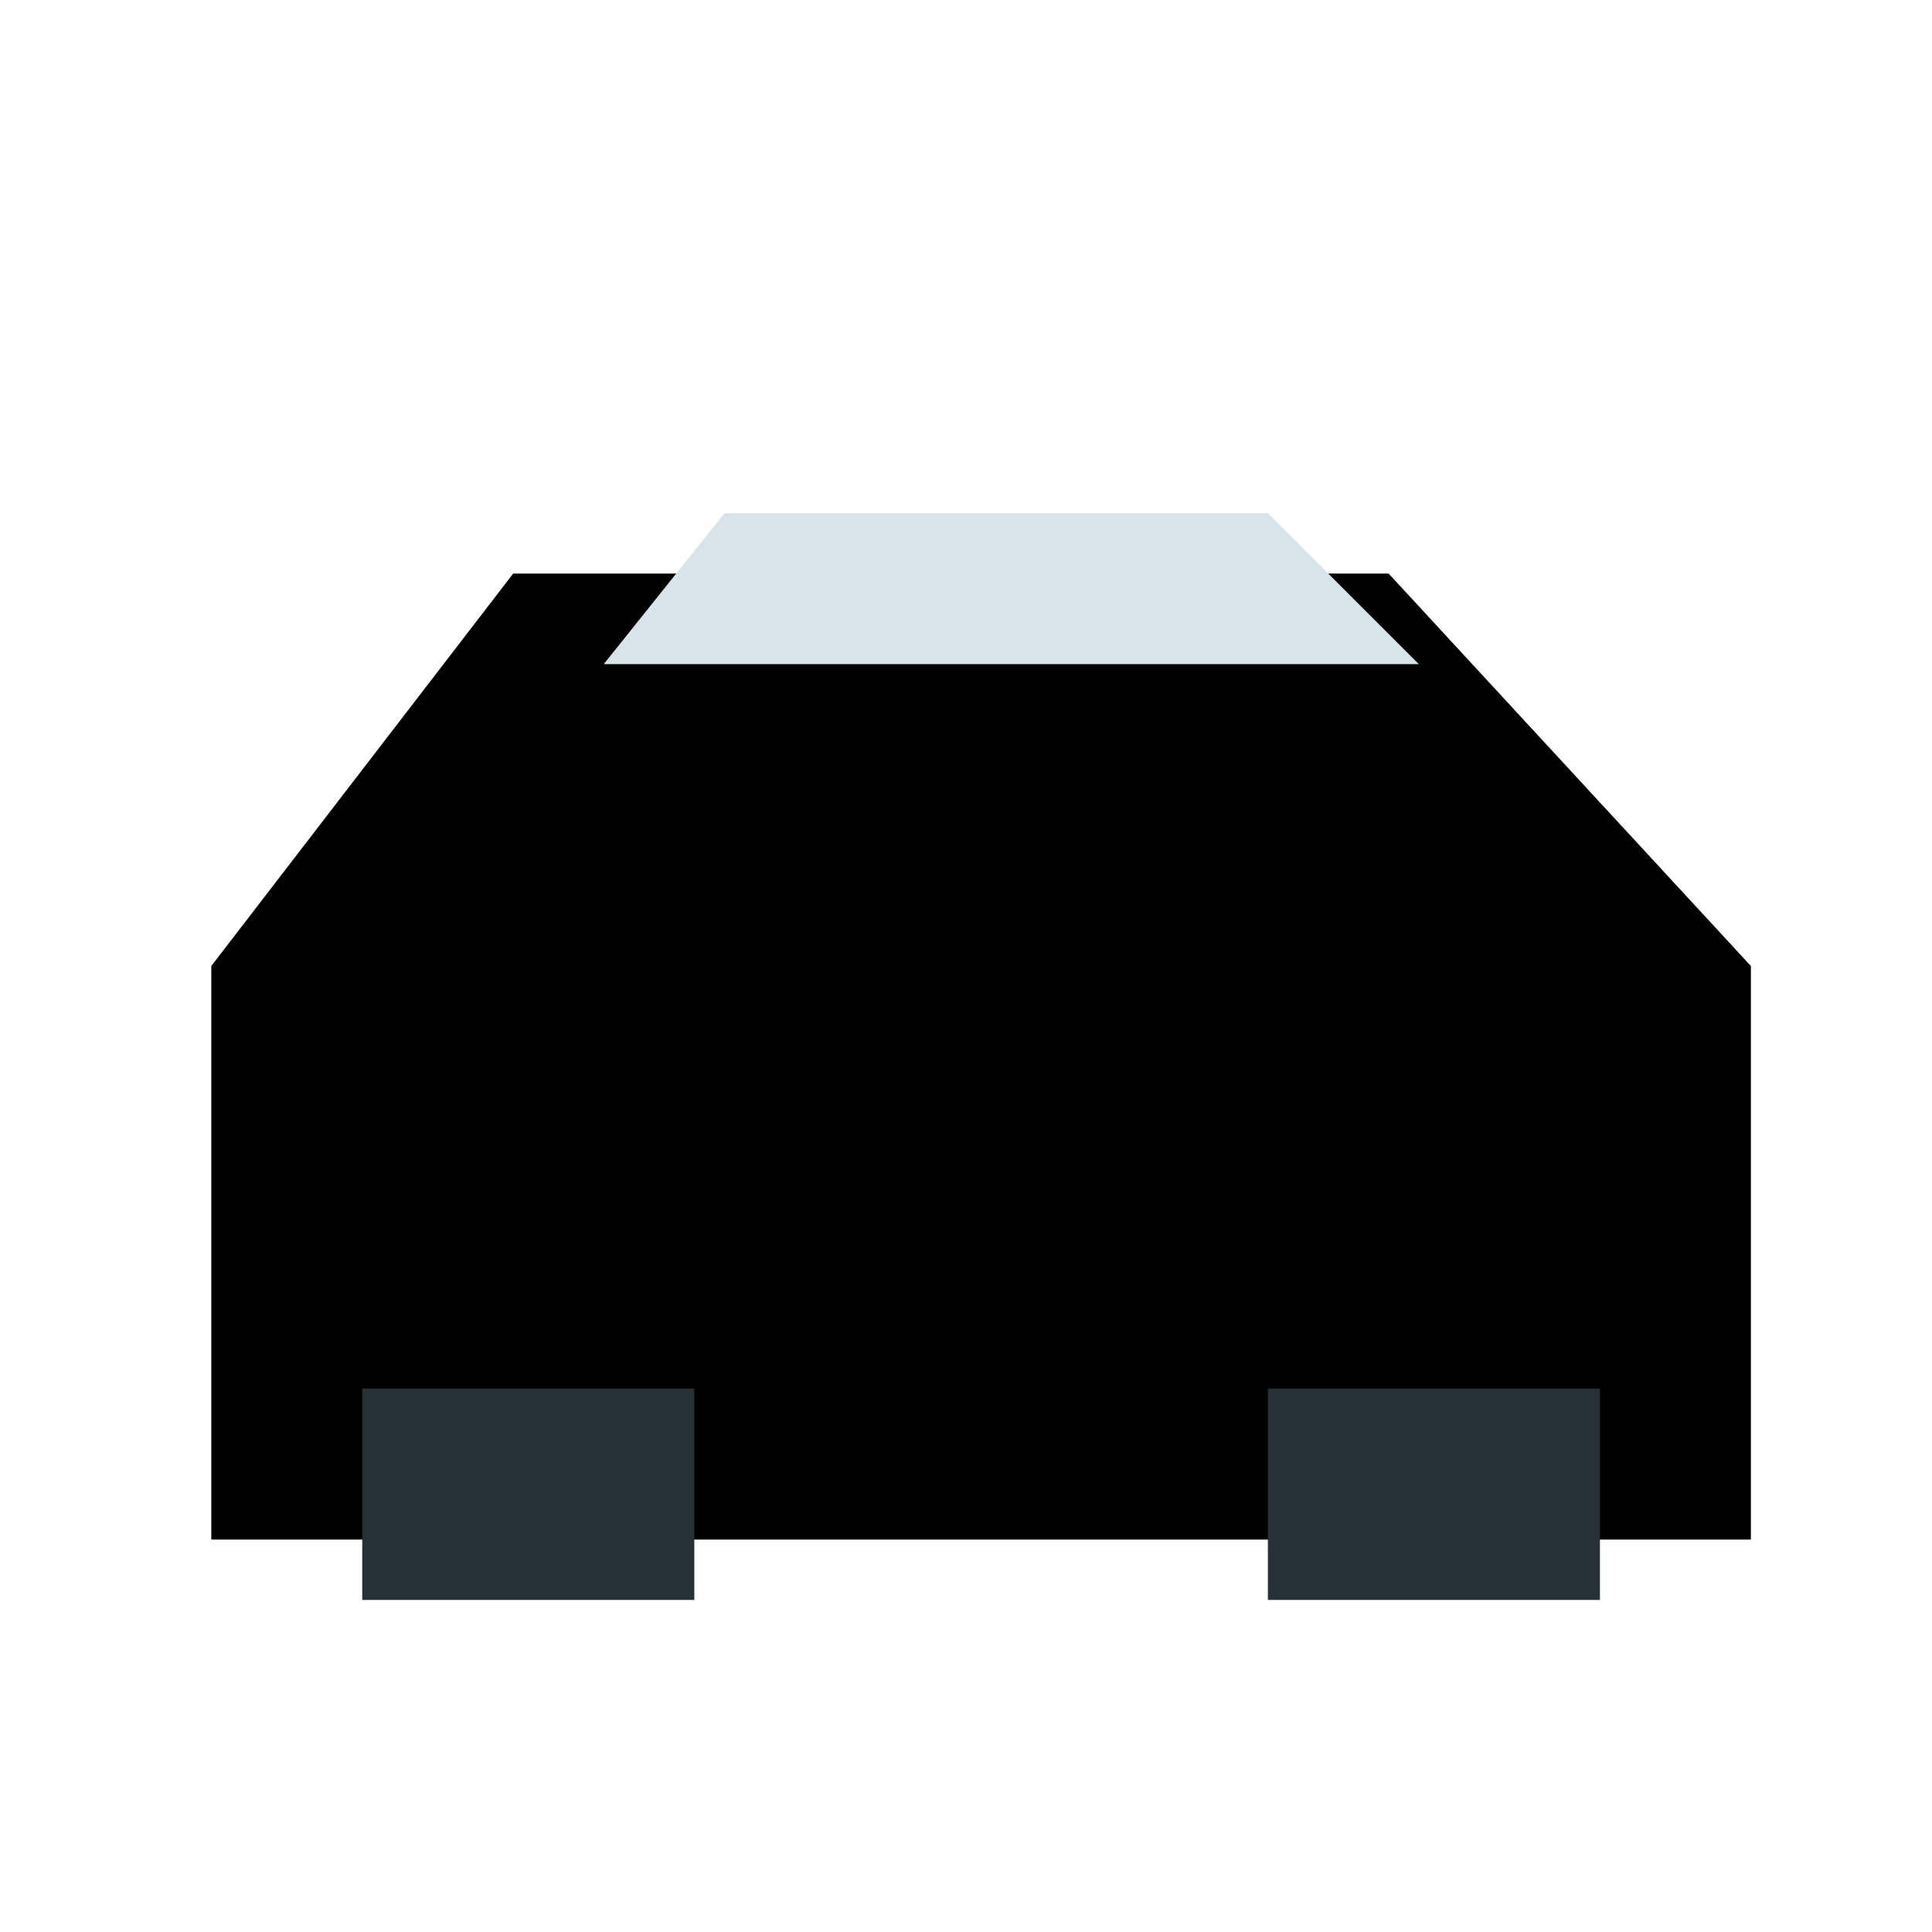
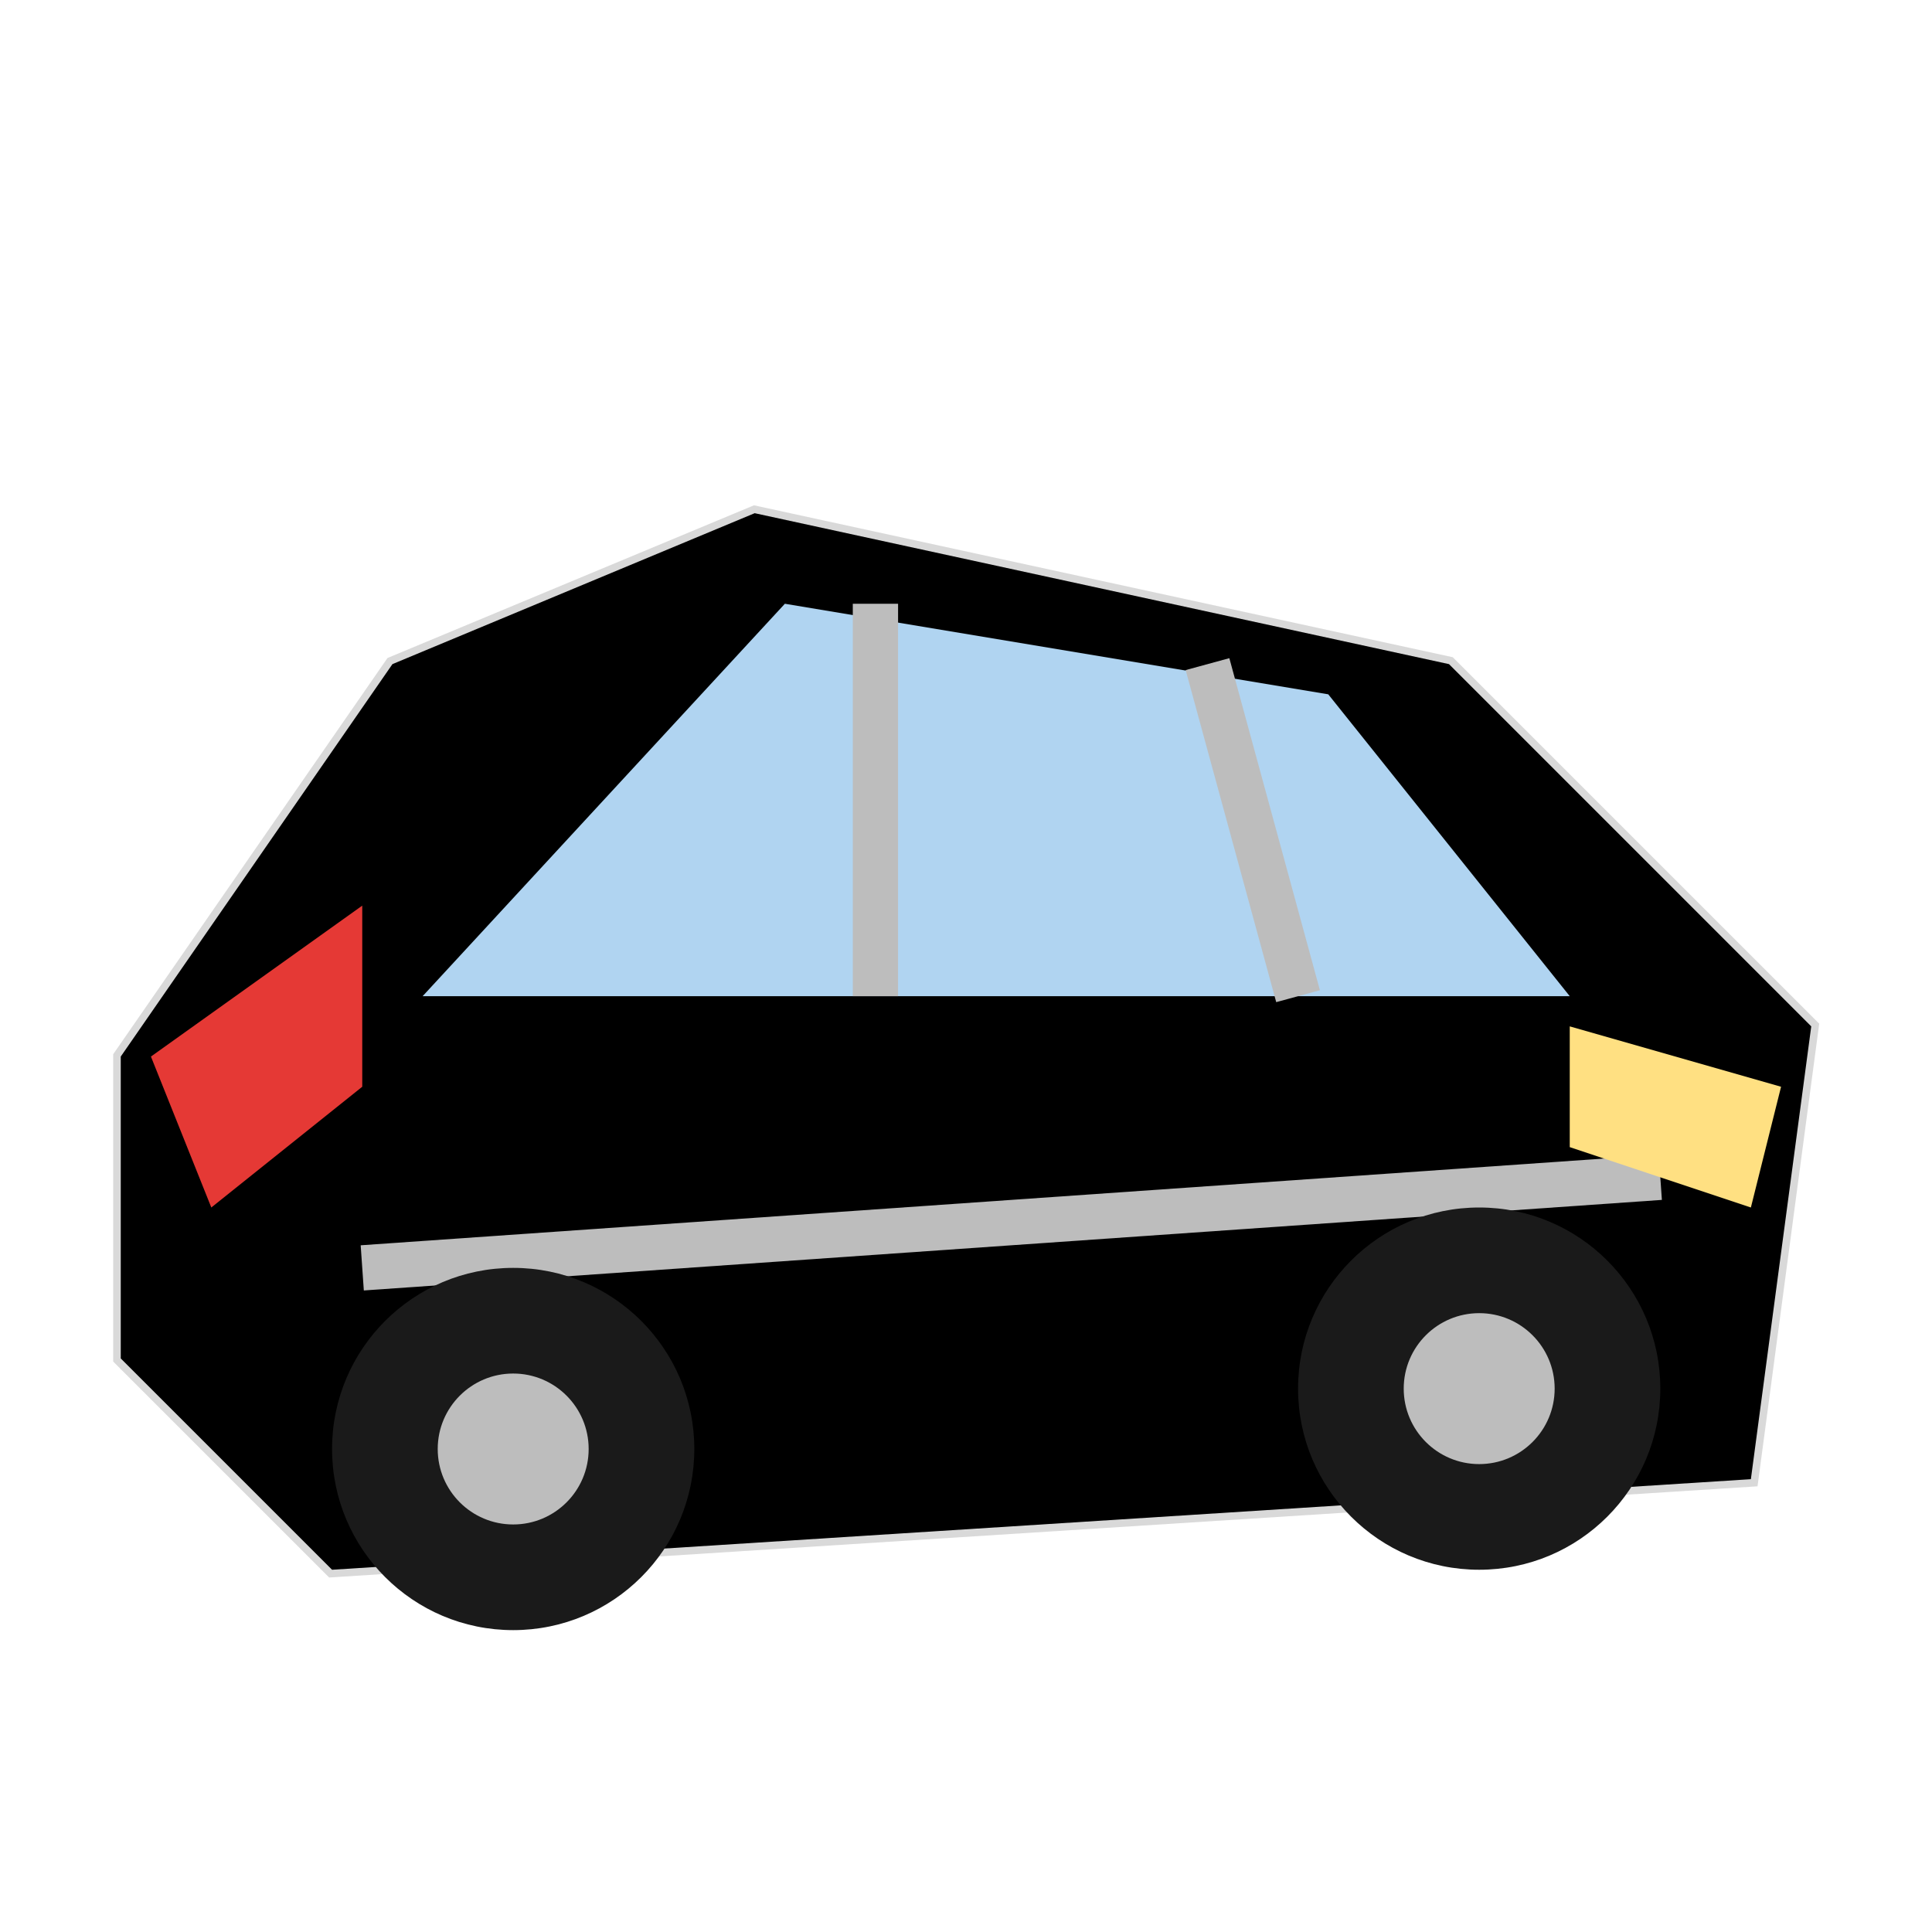
- <svg xmlns="http://www.w3.org/2000/svg" viewBox="0 0 64 64">
-   <path fill="currentColor" d="M7 32 17 19h29l12 13v19H7Z" />
-   <path fill="#d9e4ea" d="m20 22 4-5h18l5 5Z" />
-   <path fill="#263238" d="M12 46h11v7H12zm30 0h11v7H42z" />
+ <svg xmlns="http://www.w3.org/2000/svg" viewBox="0 0 64 64" width="64" height="64" fill="none">
+   <path d="M4 35 13 22 25 17 48 22 60 34 58 49 11 52 4 45Z" fill="currentColor" stroke="#000" stroke-opacity=".15" stroke-width=".5" />
+   <path d="m14 33 12-13 18 3 8 10Z" fill="#B0D4F1" />
+   <path d="M29 20v13m11-11 3 11M12 42l43-3" stroke="#BDBDBD" stroke-width="1.5" />
+   <path d="m52 34 7 2-1 4-6-2Z" fill="#FFE082" />
+   <path d="m5 35 7-5v6l-5 4Z" fill="#E53935" />
+   <circle cx="17" cy="48" r="6" fill="#1A1A1A" />
+   <circle cx="17" cy="48" r="2.5" fill="#BDBDBD" />
+   <circle cx="49" cy="46" r="6" fill="#1A1A1A" />
+   <circle cx="49" cy="46" r="2.5" fill="#BDBDBD" />
</svg>
